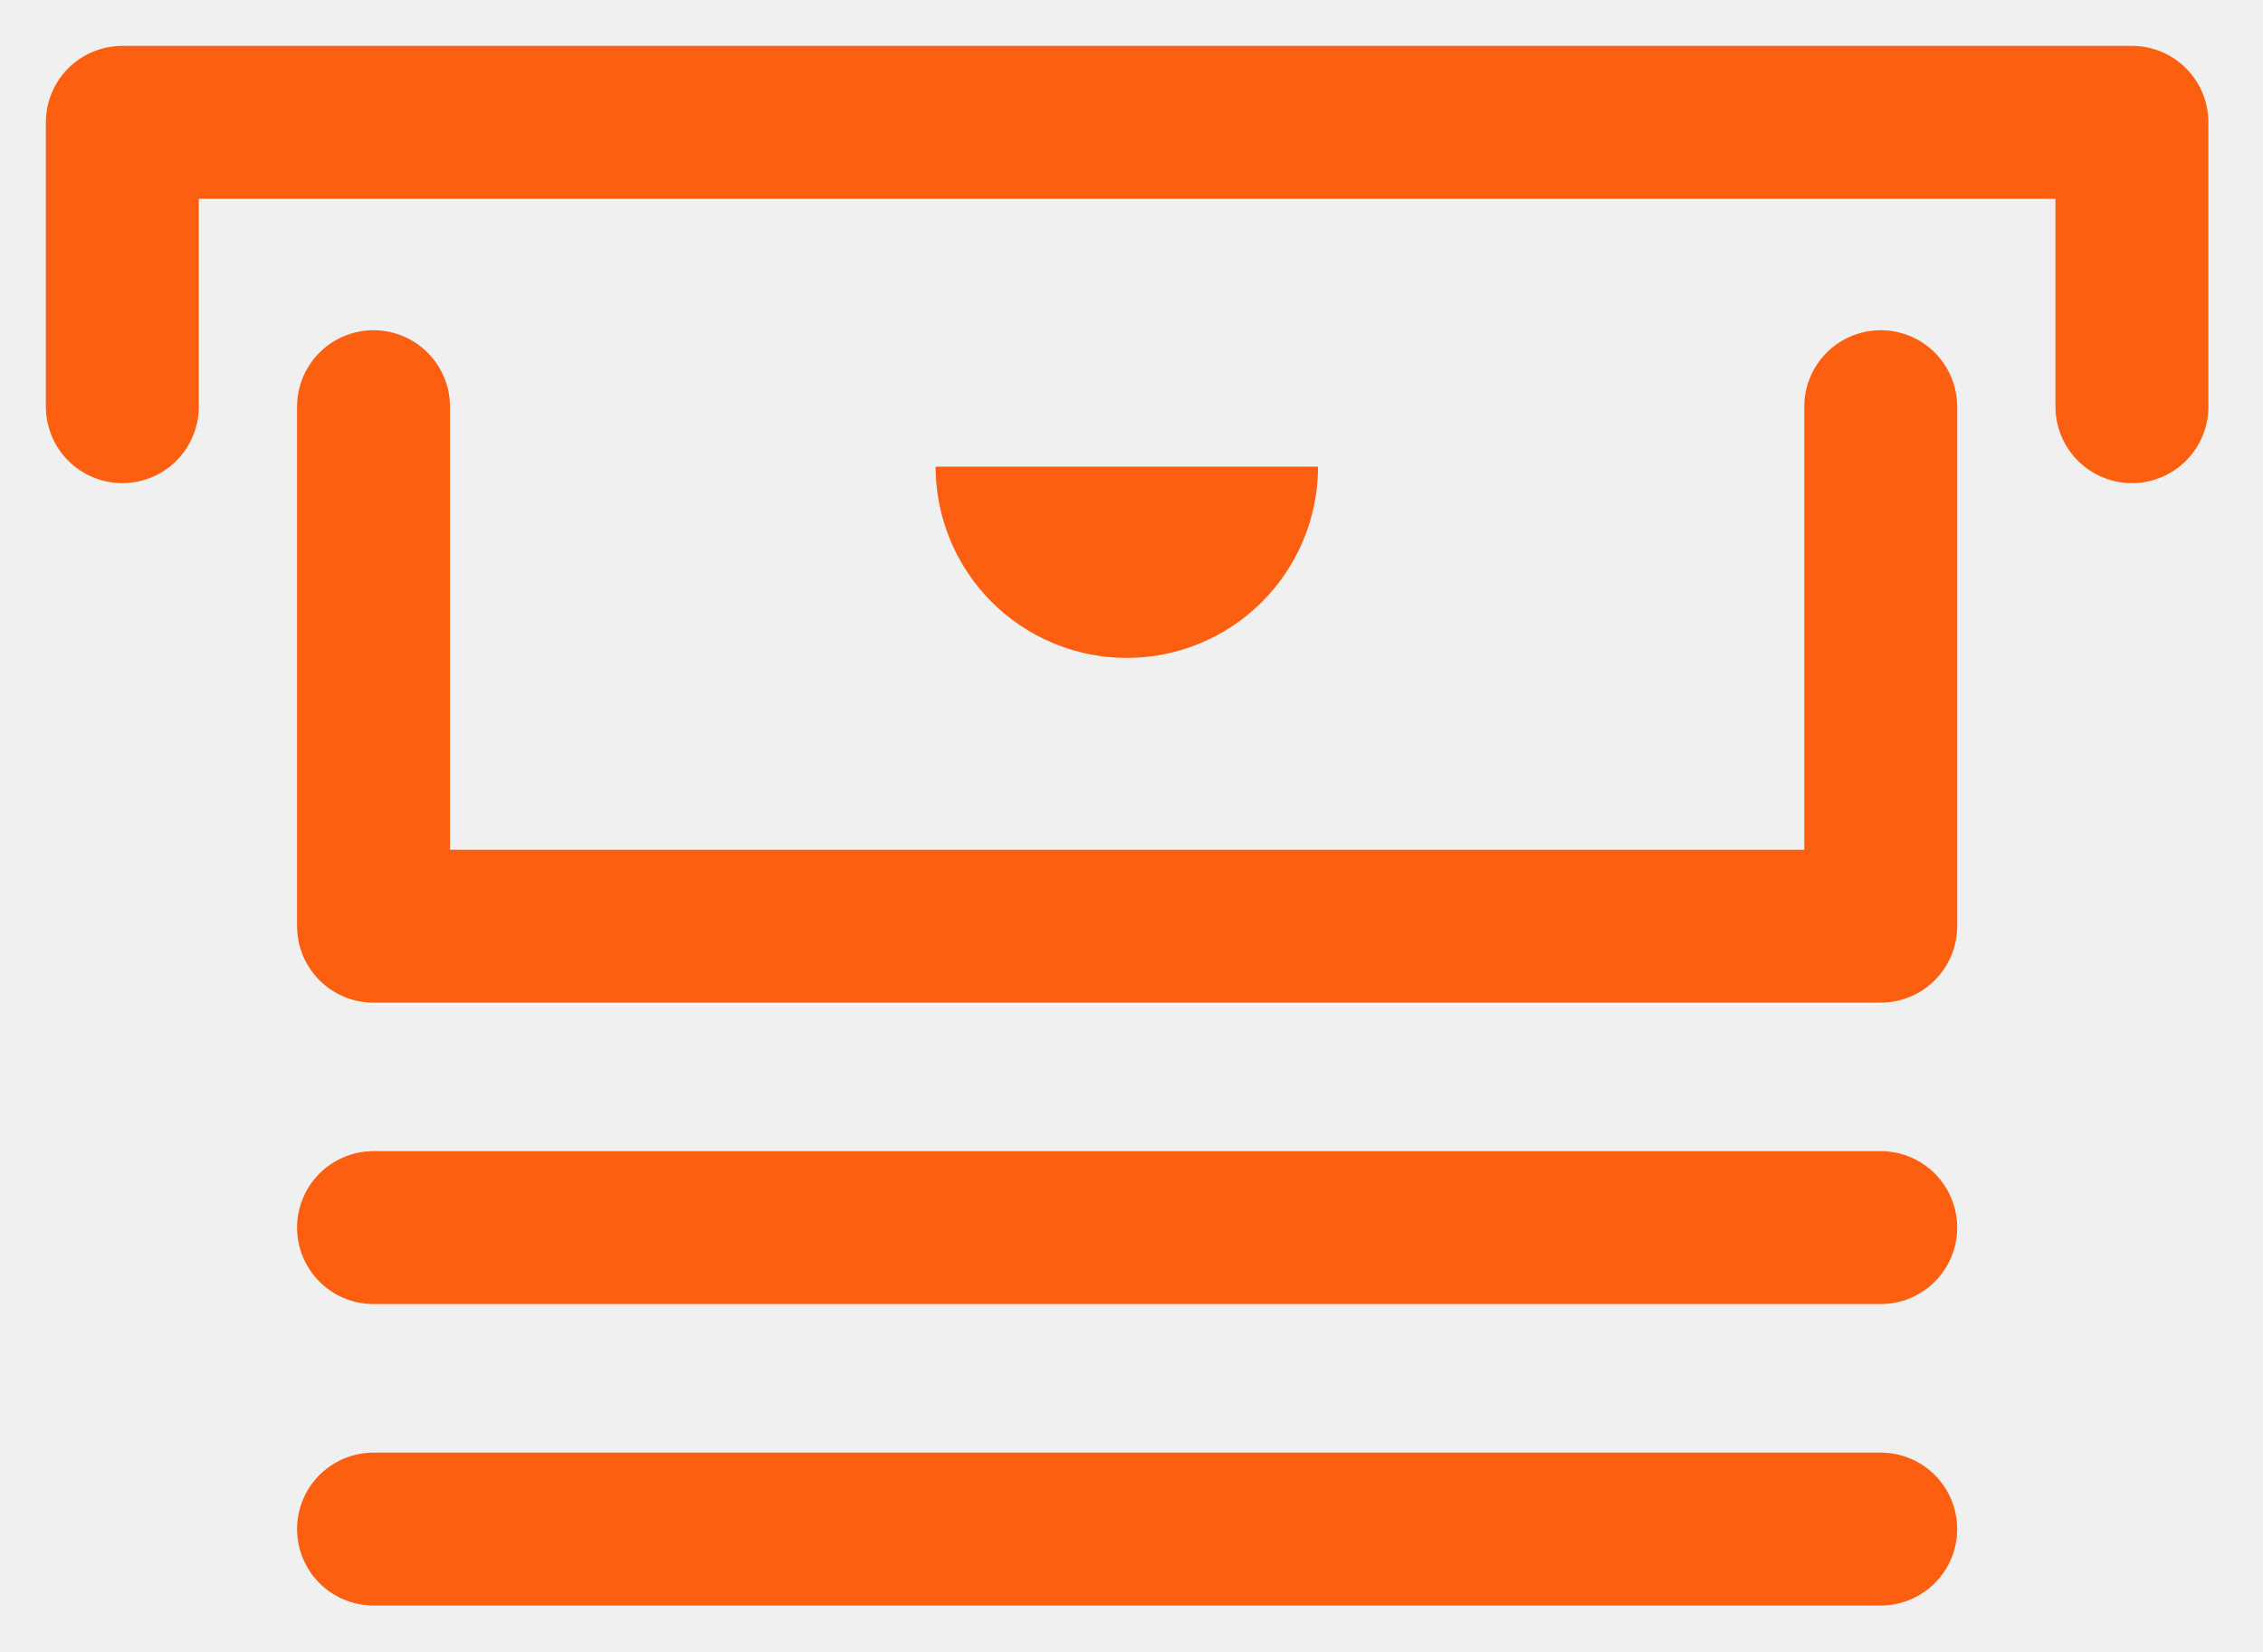
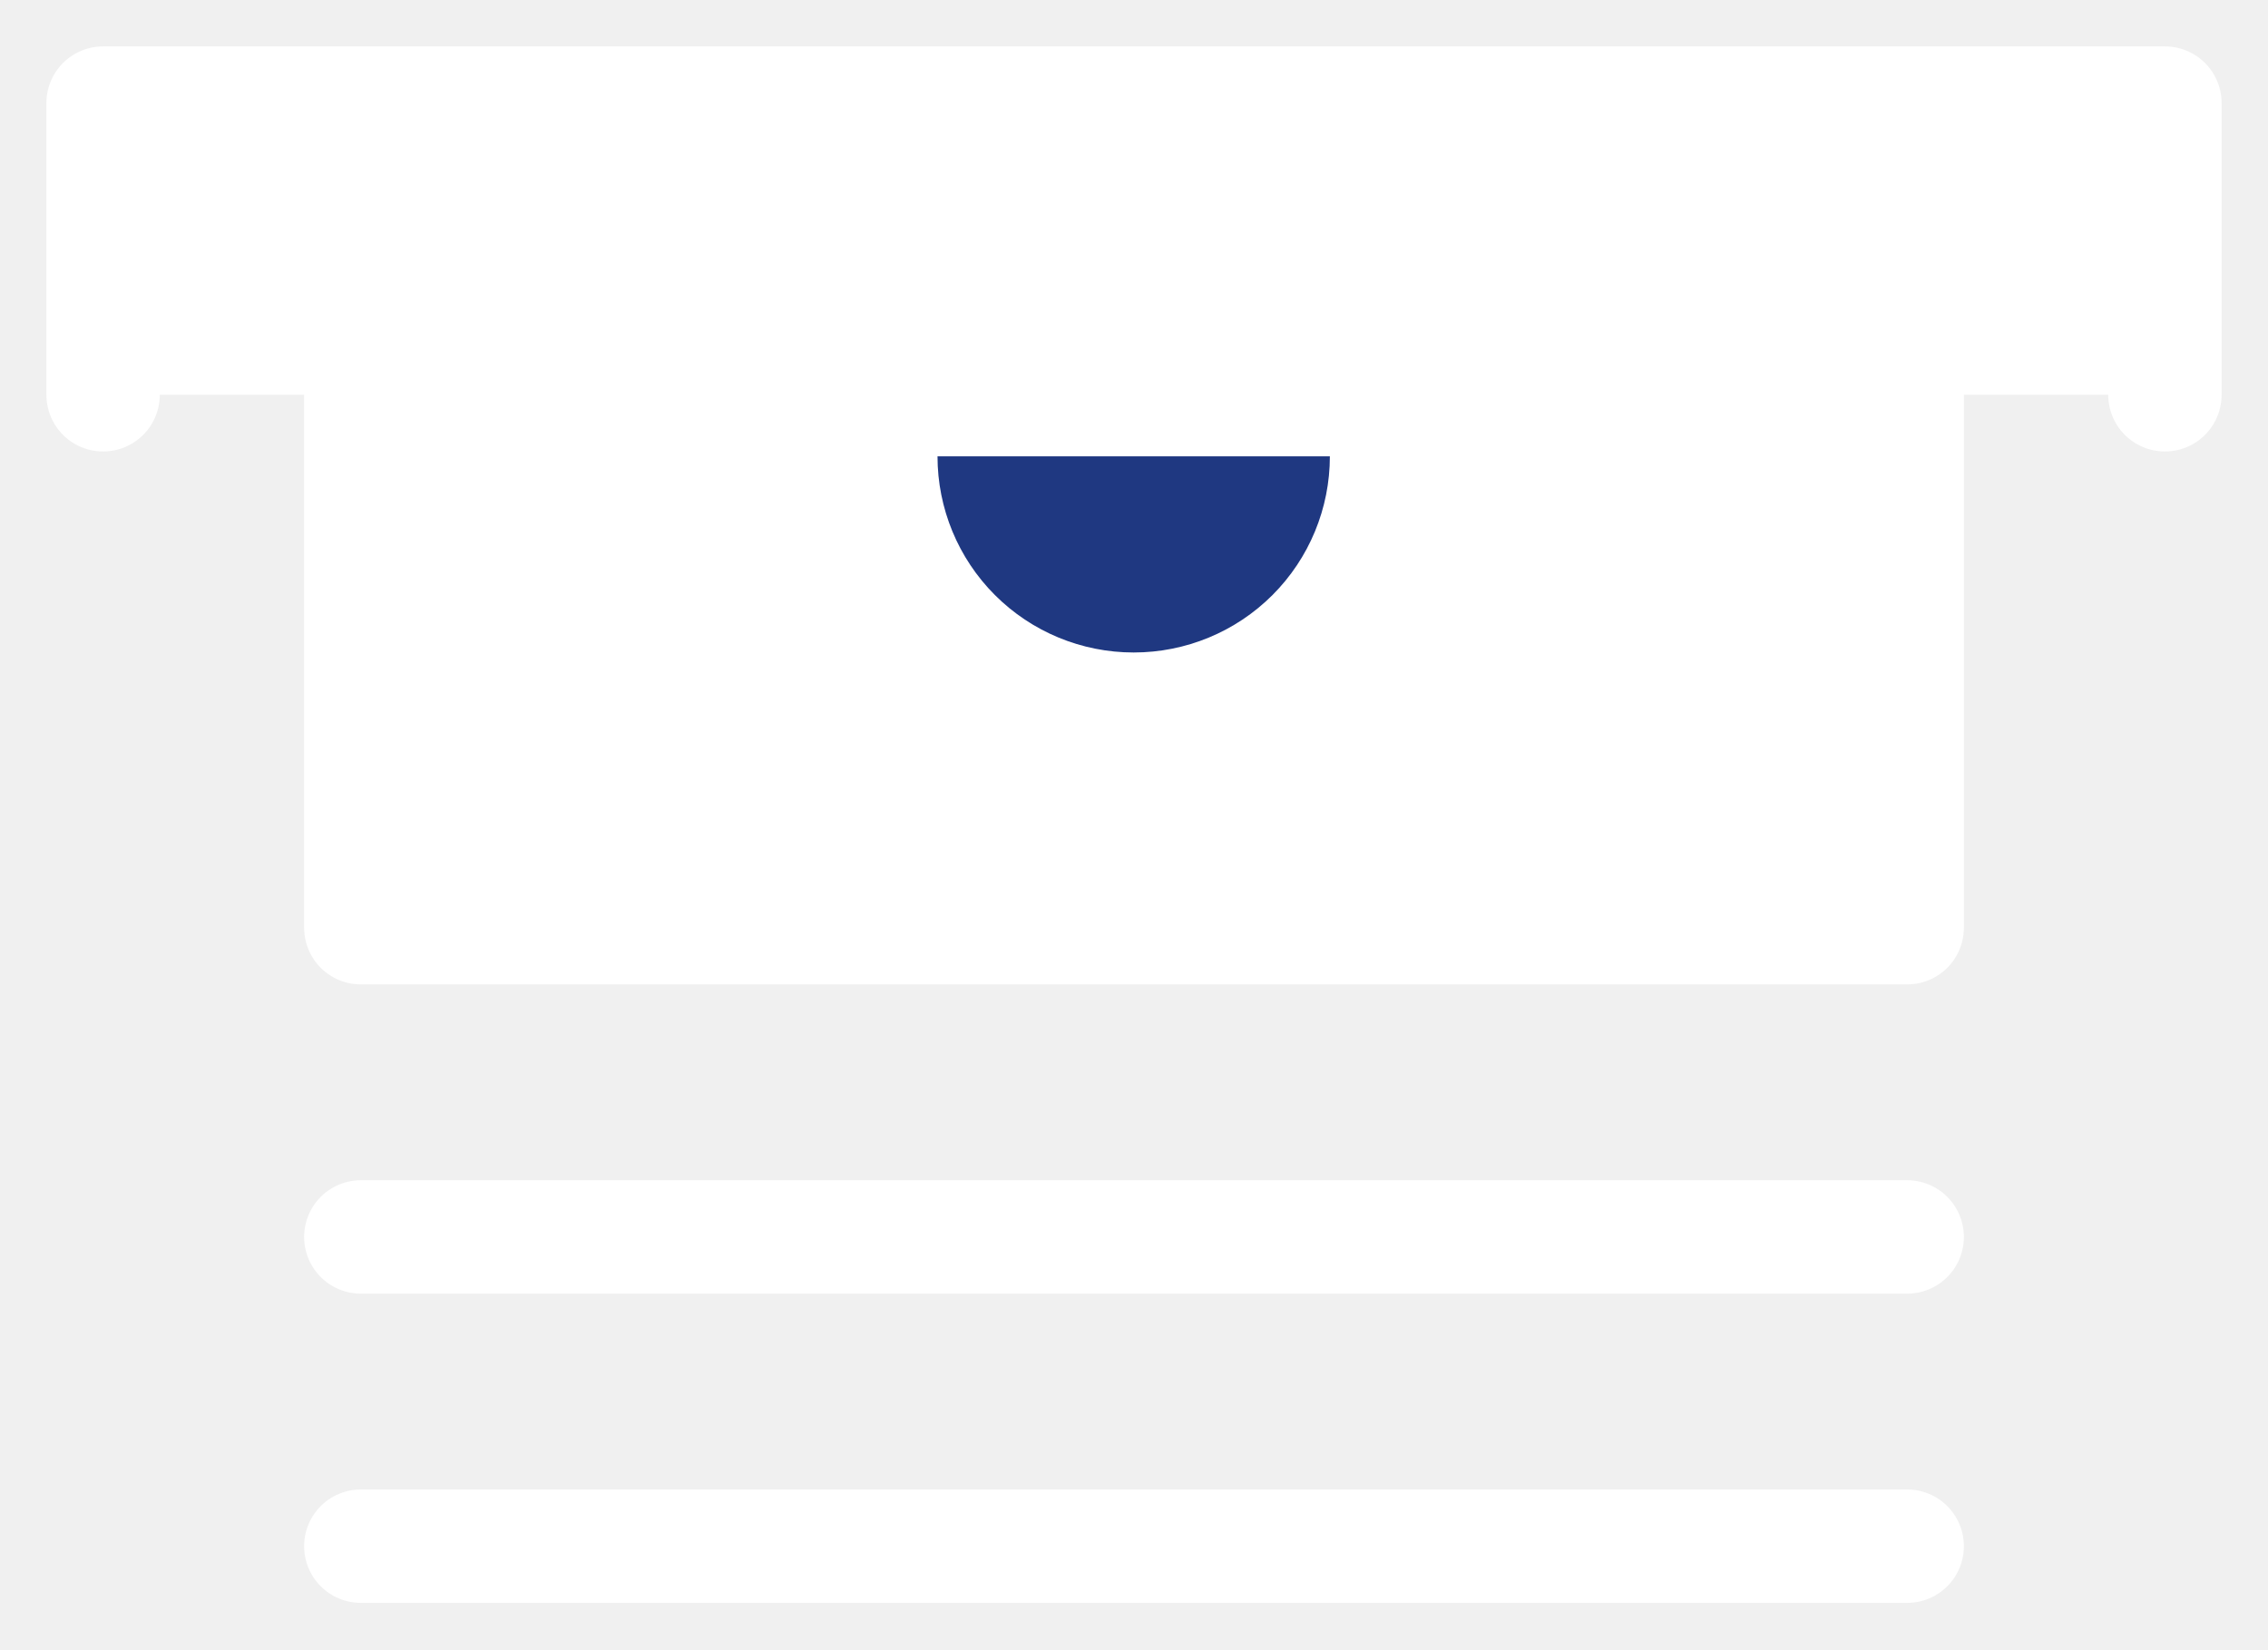
- <svg xmlns="http://www.w3.org/2000/svg" width="37" height="27" viewBox="0 0 37 27" fill="none">
-   <path d="M2 6.649V2H34.857V6.649M6.107 6.649V15.143H30.75V6.649M6.107 20.071H30.75M6.107 25H30.75" stroke="#FC5F0F" stroke-width="2.5" stroke-linecap="round" stroke-linejoin="round" />
-   <path d="M21.55 7.63C21.55 8.459 21.22 9.254 20.634 9.841C20.048 10.427 19.252 10.757 18.423 10.757C17.594 10.757 16.799 10.427 16.213 9.841C15.626 9.254 15.297 8.459 15.297 7.63" fill="#FC5F0F" />
+ <svg xmlns="http://www.w3.org/2000/svg" width="22" height="16" viewBox="0 0 22 16" fill="none">
+   <path d="M1 3.83V1H21V3.83M3.5 3.83V9H18.5V3.83M3.5 12H18.5H3.5ZM3.5 15H18.5H3.5Z" fill="white" />
+   <path d="M1 3.83V1H21V3.83M3.5 3.83V9H18.5V3.83M3.5 12H18.5M3.5 15H18.5" stroke="white" stroke-width="1.1" stroke-linecap="round" stroke-linejoin="round" />
+   <path d="M12.9 4.427C12.9 4.932 12.7 5.416 12.343 5.773C11.986 6.13 11.502 6.33 10.997 6.33C10.492 6.33 10.008 6.13 9.651 5.773C9.294 5.416 9.094 4.932 9.094 4.427" fill="#1F3881" />
</svg>
